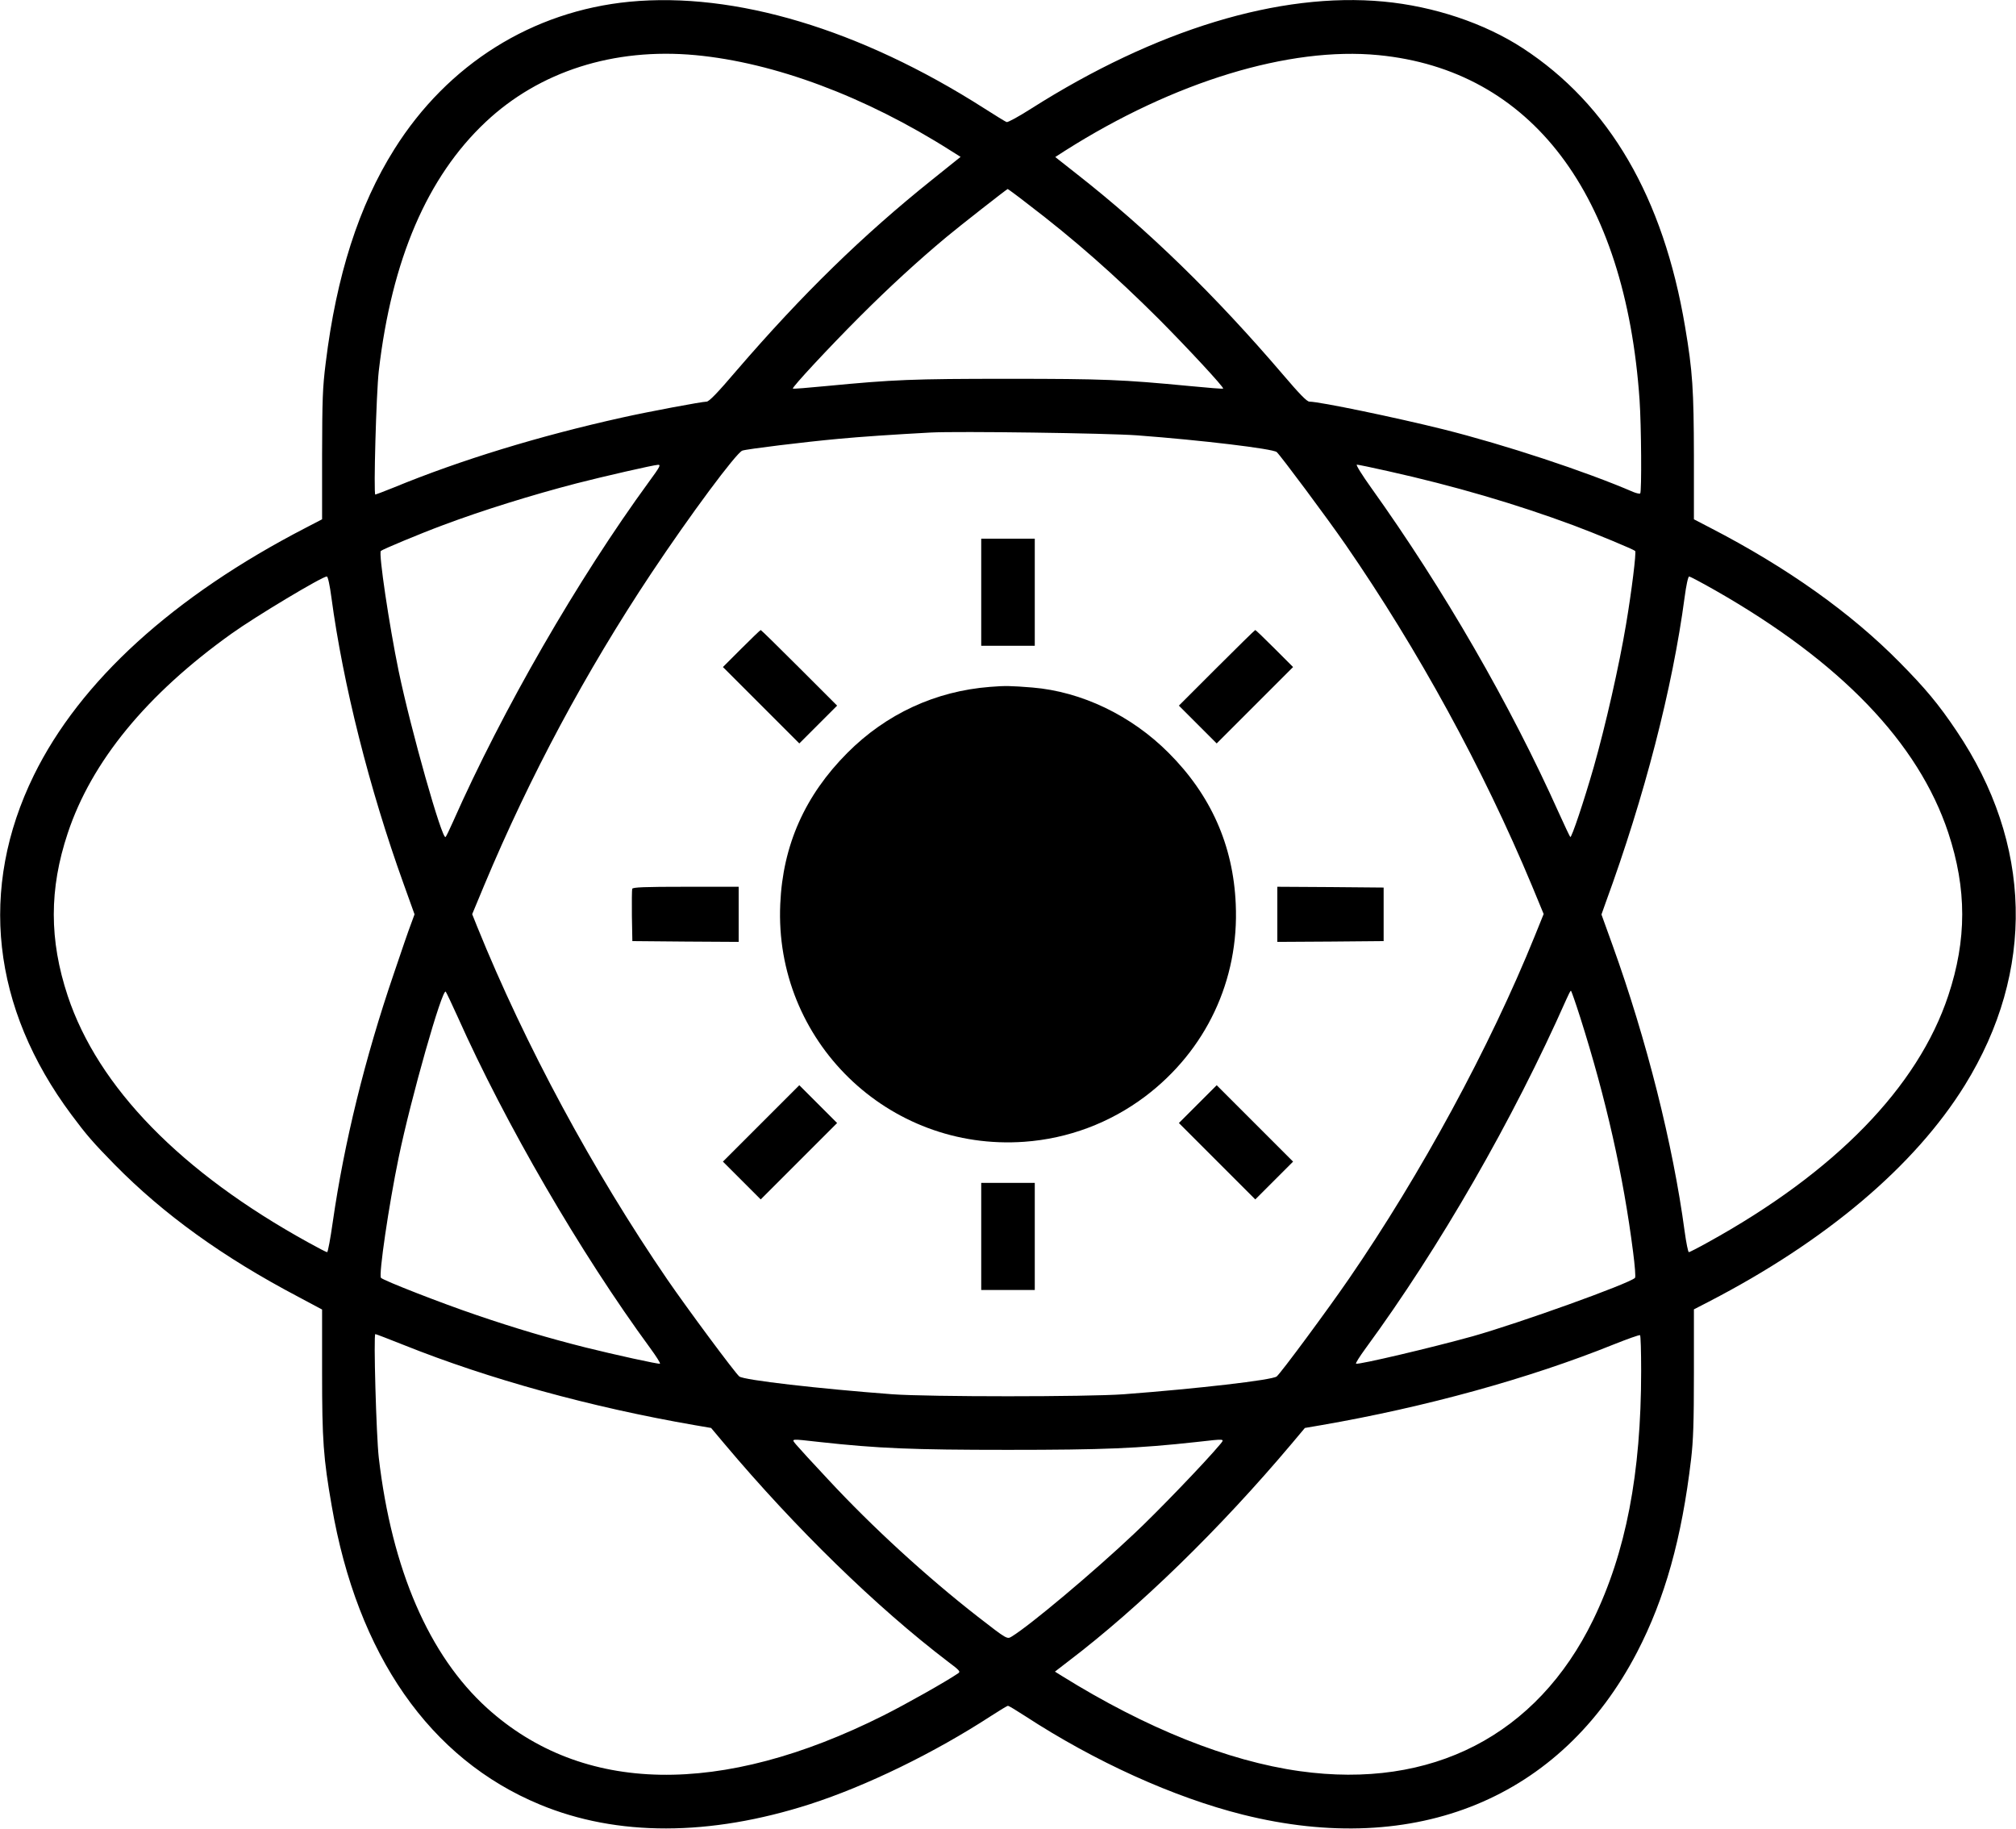
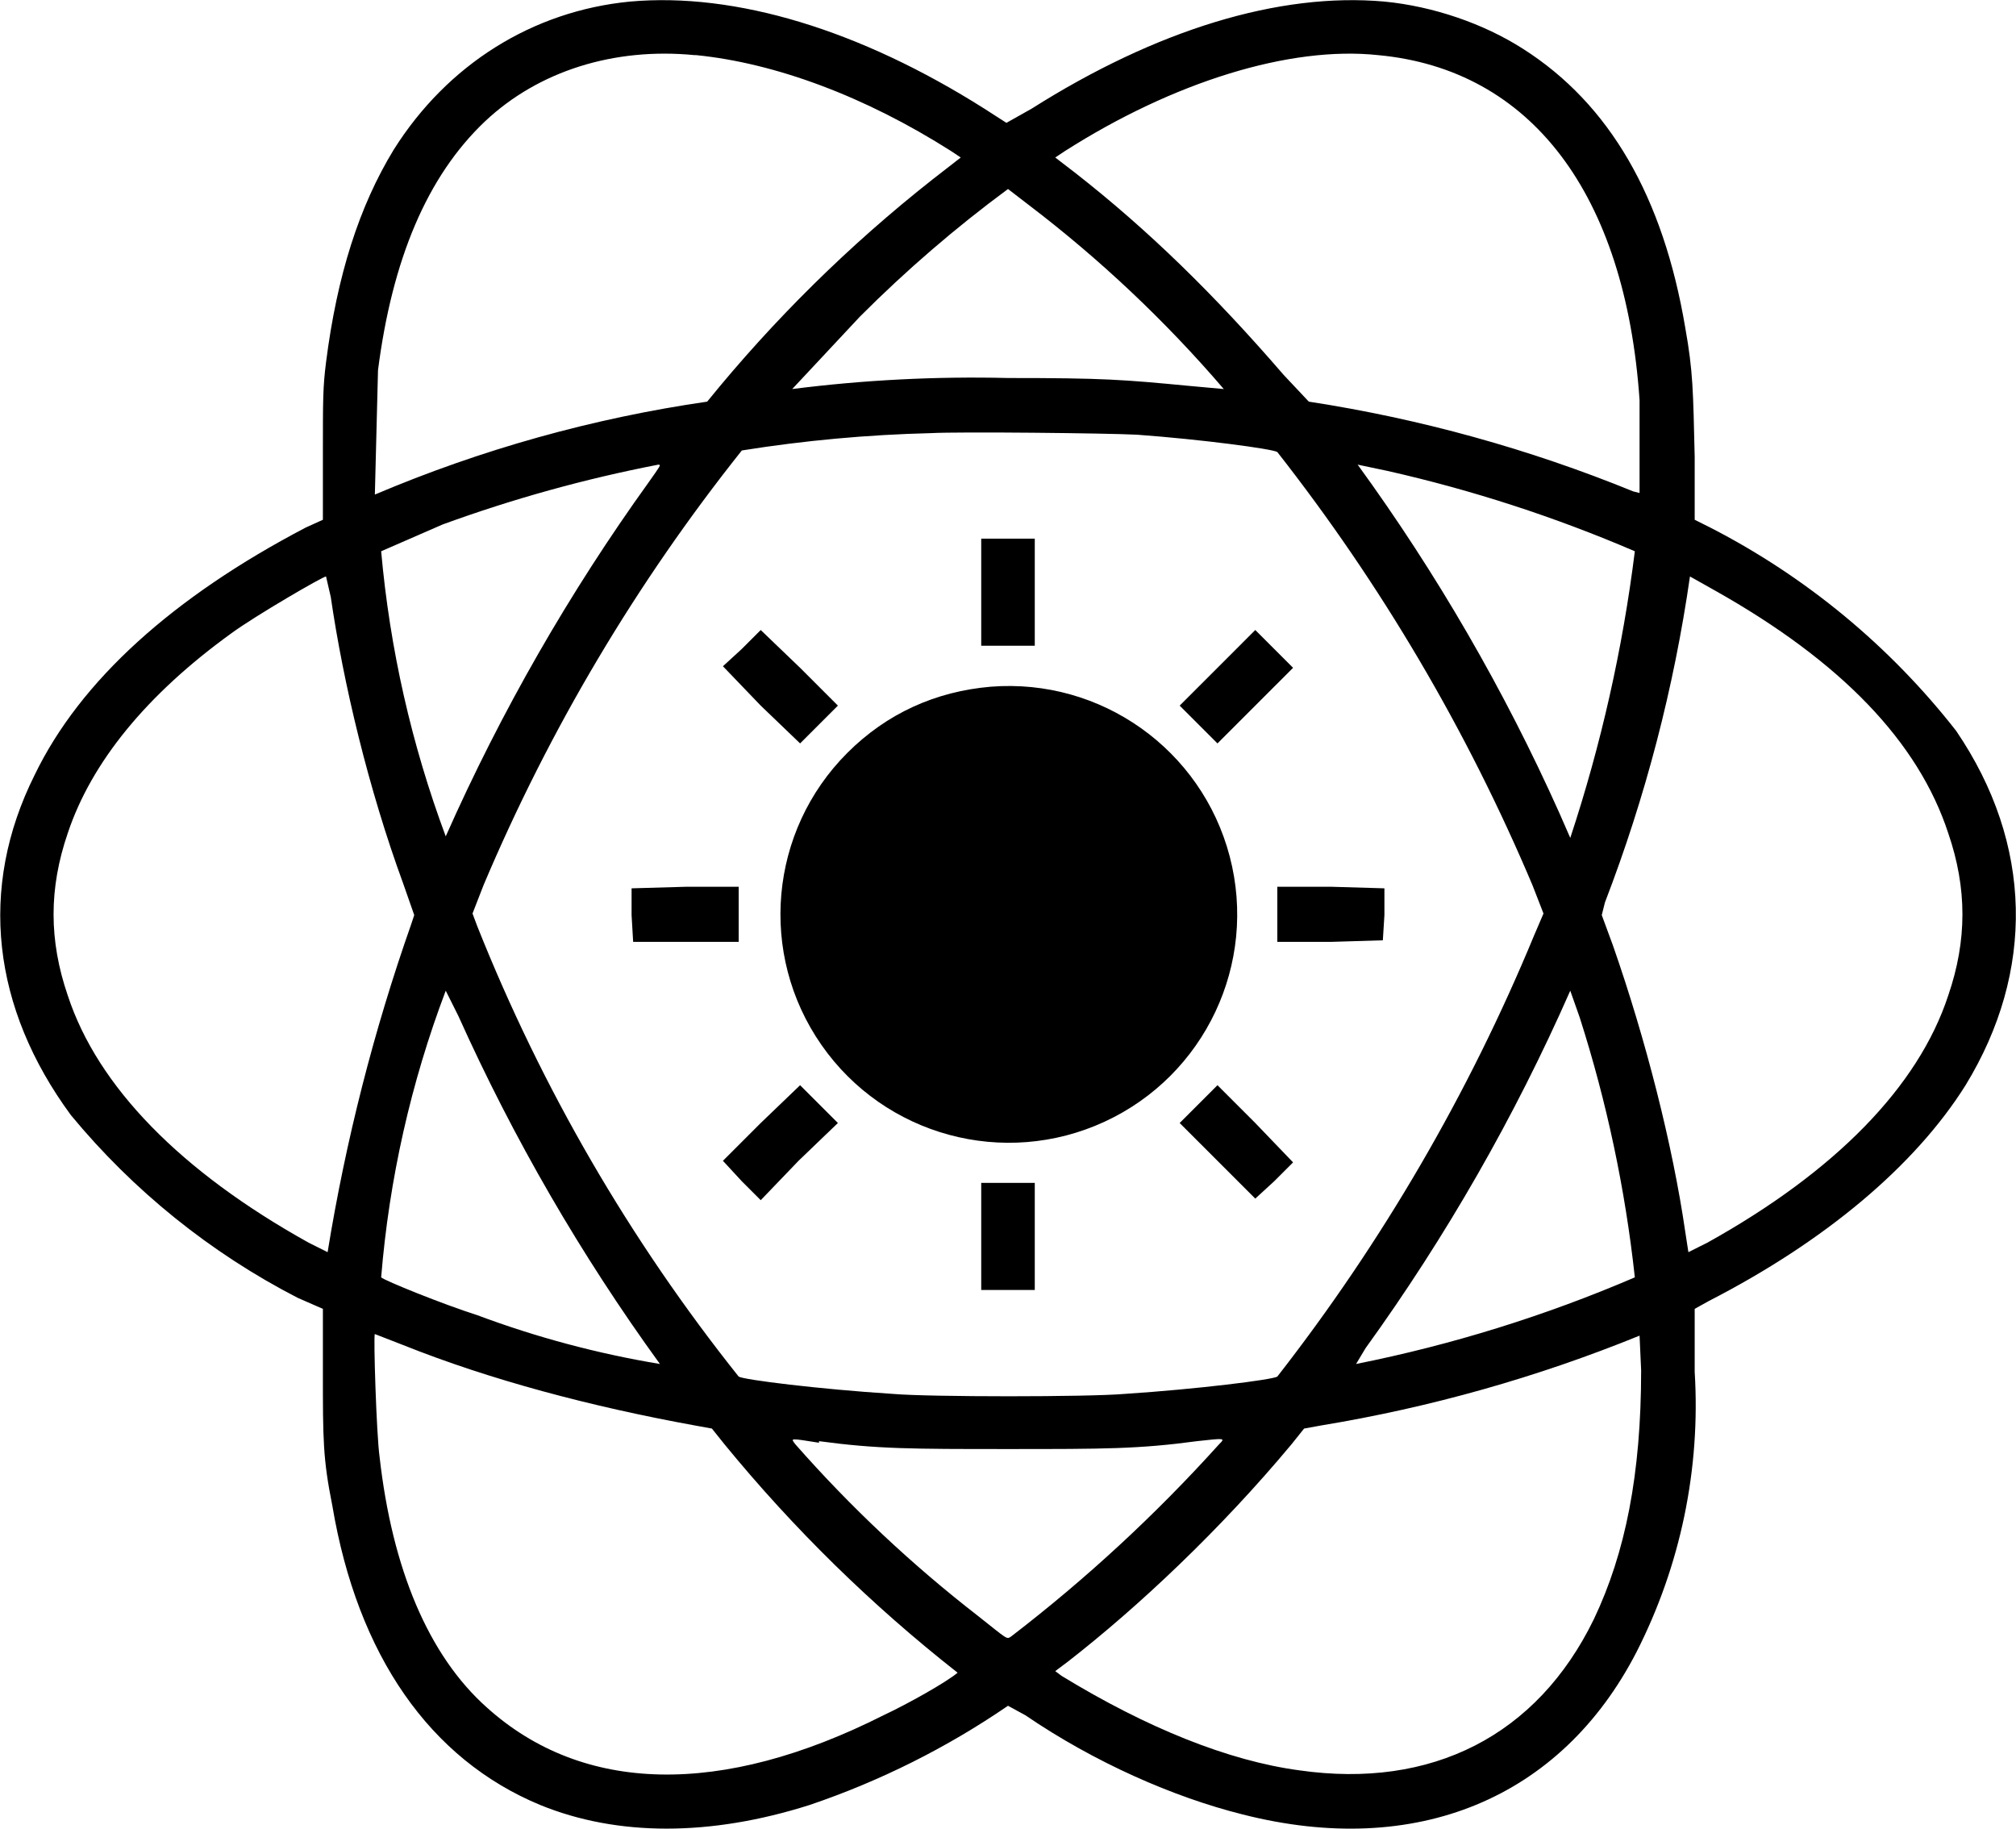
- <svg xmlns="http://www.w3.org/2000/svg" version="1.0" width="1280pt" height="1161pt" viewBox="0 0 1280 1161" preserveAspectRatio="xMidYMid meet">
-   <g transform="translate(0,1161) scale(0.1,-0.1)" fill="#000000" stroke="none">
-     <path d="M3997 11599 c-617 -60 -1154 -396 -1493 -936 -226 -359 -368 -803 -436 -1357 -20 -159 -22 -230 -23 -587 l0 -406 -104 -54 c-841 -435 -1433 -974 -1726 -1571 -352 -718 -268 -1476 239 -2156 96 -129 136 -175 274 -316 310 -315 686 -587 1167 -840 l150 -80 0 -400 c0 -430 8 -542 61 -846 163 -947 623 -1608 1322 -1897 489 -203 1077 -202 1713 2 360 116 791 326 1152 561 54 35 102 64 107 64 5 0 53 -29 107 -64 446 -291 945 -517 1384 -627 1100 -275 2021 104 2503 1031 177 341 284 724 343 1225 14 119 18 233 18 551 l0 401 95 49 c744 385 1307 861 1625 1374 449 725 430 1534 -53 2250 -112 167 -196 268 -360 434 -309 314 -715 603 -1203 855 l-104 54 0 401 c-1 421 -8 538 -56 821 -138 822 -482 1412 -1032 1770 -243 158 -563 265 -882 295 -661 62 -1448 -178 -2240 -681 -77 -49 -146 -87 -154 -84 -8 3 -73 43 -145 89 -784 500 -1580 739 -2249 675z m418 -339 c502 -47 1079 -262 1622 -607 l62 -39 -182 -146 c-442 -354 -823 -726 -1240 -1210 -121 -142 -175 -198 -191 -198 -29 0 -371 -64 -536 -101 -523 -116 -1025 -269 -1452 -445 -60 -24 -112 -44 -115 -44 -12 0 6 647 22 785 82 707 308 1232 678 1580 342 322 814 473 1332 425z m4337 0 c971 -94 1568 -883 1658 -2190 11 -160 14 -583 4 -593 -4 -3 -23 1 -43 9 -303 131 -815 300 -1206 398 -301 75 -787 176 -851 176 -16 0 -62 47 -165 168 -435 509 -861 924 -1317 1281 l-132 104 62 40 c692 439 1425 662 1990 607z m-2224 -947 c289 -220 549 -449 828 -727 183 -184 417 -436 410 -443 -2 -3 -98 5 -212 16 -428 41 -546 46 -1154 46 -608 0 -726 -5 -1154 -46 -114 -11 -210 -19 -212 -16 -7 7 231 263 425 457 188 188 369 354 550 505 84 70 383 304 389 305 2 0 61 -43 130 -97z m692 -1467 c413 -31 860 -85 886 -106 24 -21 319 -417 438 -589 460 -667 871 -1417 1183 -2165 l74 -179 -57 -141 c-285 -704 -722 -1510 -1180 -2176 -134 -195 -431 -597 -458 -619 -27 -23 -508 -78 -971 -113 -230 -17 -1240 -17 -1470 0 -464 35 -944 90 -971 113 -27 22 -331 432 -456 614 -473 691 -904 1490 -1208 2241 l-32 80 77 185 c289 690 643 1352 1060 1979 247 371 539 764 578 779 27 10 394 55 612 75 138 13 345 27 585 40 175 9 1119 -4 1310 -18z m-3099 -294 c-452 -619 -930 -1448 -1246 -2162 -21 -47 -41 -89 -46 -94 -21 -23 -220 679 -298 1054 -60 291 -128 747 -113 762 10 10 252 111 395 164 250 94 566 192 847 265 171 44 490 117 518 118 19 1 12 -13 -57 -107z m4691 67 c422 -94 814 -209 1180 -345 137 -51 380 -152 390 -162 8 -8 -22 -254 -58 -467 -44 -263 -130 -641 -205 -905 -63 -219 -141 -452 -149 -444 -4 5 -37 74 -73 154 -308 687 -731 1420 -1191 2063 -58 81 -99 147 -91 147 7 0 96 -18 197 -41z m-6708 -801 c74 -552 241 -1216 458 -1818 l70 -195 -22 -60 c-13 -33 -62 -175 -109 -315 -185 -541 -316 -1077 -388 -1577 -15 -106 -31 -193 -36 -193 -5 0 -59 28 -120 62 -809 446 -1334 985 -1527 1565 -118 356 -118 679 0 1033 151 455 501 882 1040 1267 152 109 576 363 605 363 7 0 19 -56 29 -132z m8788 43 c794 -453 1288 -966 1478 -1538 118 -357 118 -679 0 -1034 -193 -581 -718 -1121 -1527 -1567 -61 -34 -116 -62 -120 -62 -5 0 -17 60 -27 133 -74 551 -241 1215 -458 1817 l-70 194 27 76 c246 672 424 1360 501 1938 10 76 22 132 29 132 5 0 81 -40 167 -89z m-7987 -2705 c303 -679 780 -1501 1224 -2106 38 -52 66 -96 61 -98 -10 -4 -287 57 -472 103 -238 60 -450 123 -693 206 -216 73 -588 218 -606 236 -16 16 50 464 112 763 78 378 277 1077 299 1054 4 -5 38 -76 75 -158z m7129 -8 c163 -514 273 -1001 335 -1488 11 -85 17 -158 12 -163 -37 -37 -740 -289 -1031 -371 -259 -72 -722 -181 -740 -174 -5 2 23 46 61 98 470 641 936 1452 1274 2215 13 30 26 55 29 55 3 0 30 -78 60 -172z m-7471 -2077 c542 -217 1189 -395 1847 -509 l105 -18 84 -100 c452 -537 966 -1038 1419 -1383 76 -57 82 -64 65 -75 -76 -52 -328 -194 -473 -267 -1032 -518 -1912 -502 -2518 47 -368 334 -604 879 -687 1589 -16 140 -34 785 -22 785 4 0 85 -31 180 -69z m7857 -164 c0 -654 -97 -1154 -305 -1582 -357 -733 -1025 -1077 -1862 -960 -457 64 -976 272 -1510 604 l-45 28 83 64 c454 345 965 843 1420 1383 l84 100 105 18 c659 114 1319 296 1855 512 88 35 163 62 168 59 4 -2 7 -104 7 -226z m-5218 -452 c373 -41 591 -50 1198 -50 607 0 825 9 1198 50 187 21 179 22 147 -17 -87 -105 -402 -433 -547 -568 -256 -242 -659 -580 -774 -650 -30 -18 -28 -20 -216 126 -322 251 -668 567 -950 871 -97 103 -188 203 -203 221 -32 39 -40 38 147 17z" />
-     <path d="M6230 7850 l0 -340 170 0 170 0 0 340 0 340 -170 0 -170 0 0 -340z" />
-     <path d="M4707 7492 l-117 -117 243 -243 242 -242 120 120 120 120 -240 240 c-132 132 -242 240 -245 240 -3 0 -58 -53 -123 -118z" />
-     <path d="M7725 7370 l-240 -240 120 -120 120 -120 242 242 243 243 -117 117 c-65 65 -120 118 -123 118 -3 0 -113 -108 -245 -240z" />
-     <path d="M6285 7249 c-345 -27 -658 -171 -905 -419 -269 -270 -410 -586 -426 -960 -39 -867 684 -1571 1550 -1509 278 20 542 119 766 287 387 292 598 739 576 1222 -16 373 -158 692 -426 960 -237 238 -553 389 -865 415 -139 11 -172 12 -270 4z" />
-     <path d="M4014 5967 c-2 -7 -3 -85 -2 -172 l3 -160 338 -3 337 -2 0 175 0 175 -335 0 c-265 0 -337 -3 -341 -13z" />
-     <path d="M8110 5805 l0 -175 338 2 337 3 0 170 0 170 -337 3 -338 2 0 -175z" />
-     <path d="M4832 4477 l-242 -242 120 -120 120 -120 243 243 242 242 -120 120 -120 120 -243 -243z" />
-     <path d="M7605 4600 l-120 -120 243 -243 242 -242 120 120 120 120 -243 243 -242 242 -120 -120z" />
-     <path d="M6230 3760 l0 -340 170 0 170 0 0 340 0 340 -170 0 -170 0 0 -340z" />
-   </g>
+ <svg xmlns="http://www.w3.org/2000/svg" version="1.0" width="1706.7" height="1548" viewBox="0 0 1280 1161">
+   <path d="M400 1c-62 6-116 40-150 94-22 36-36 80-43 135-2 16-2 23-2 59v41l-11 5c-84 44-143 97-172 157-36 72-27 148 23 216a460 460 0 00144 116l16 7v40c0 43 0 55 6 85 16 95 62 161 132 190 49 20 108 20 171 0a515 515 0 00126-63l11 6c44 30 94 52 138 63 110 28 202-10 250-103a345 345 0 0037-178v-40l9-5c74-38 131-86 163-137 44-72 43-153-6-225a472 472 0 00-156-129l-10-5v-40c-1-42-1-54-6-82-14-83-48-142-103-177-25-16-57-27-88-30-67-6-145 18-224 68l-16 9-14-9C546 19 467-5 400 1zm42 34c50 5 107 26 162 61l6 4-18 14a907 907 0 00-143 141 854 854 0 00-211 59l2-79c9-70 31-123 68-158 34-32 82-47 133-42zm433 0c97 9 157 88 166 219v59l-4-1a912 912 0 00-206-57l-16-17c-44-51-86-92-132-128l-13-10 6-4c69-44 143-67 199-61zm-222 95a807 807 0 01124 117l-22-2c-42-4-54-5-115-5a912 912 0 00-137 7l43-46a825 825 0 0194-81l13 10zm69 146c41 3 86 9 89 11a1206 1206 0 01162 275l7 18-6 14a1203 1203 0 01-163 280c-3 2-51 8-97 11-23 2-124 2-147 0-47-3-95-9-98-11a1127 1127 0 01-166-286l-3-8 7-18a1181 1181 0 01164-276 901 901 0 01120-11c18-1 112 0 131 1zm-310 30a1259 1259 0 00-129 225 694 694 0 01-41-181l39-17a896 896 0 01137-38c2 0 1 1-6 11zm469-7a900 900 0 01157 51 957 957 0 01-41 182l-7-16a1234 1234 0 00-128-221l19 4zm-671 80c8 55 24 122 46 182l7 20-2 6a1213 1213 0 00-53 208l-12-6c-81-45-134-99-153-157-12-35-12-68 0-103 15-45 50-88 104-127 15-11 58-36 60-36l3 13zm879-4c80 45 129 96 148 154 12 35 12 68 0 103-19 58-72 112-153 157l-12 6-2-13c-8-55-25-122-46-182l-7-19 2-8a954 954 0 0054-207l16 9zM291 645a1246 1246 0 00128 221 621 621 0 01-116-31c-22-7-59-22-61-24a667 667 0 0141-182l8 16zm712 1a839 839 0 0135 165 890 890 0 01-177 55l6-10a1245 1245 0 00130-227l6 17zM256 854c55 22 119 39 185 51l11 2 8 10a947 947 0 00148 145c-7 6-32 20-47 27-103 52-191 50-252-5-37-33-60-88-68-159-2-14-4-78-3-78l18 7zm786 16c0 66-10 116-30 158-36 74-103 108-187 96-45-6-97-27-151-60l-4-3 8-6c45-35 97-84 142-138l8-10 11-2a943 943 0 00202-57l1 22zm-522 45c37 5 59 5 120 5s83 0 120-5c18-2 18-2 14 2a986 986 0 01-132 122c-3 2-2 2-21-13a839 839 0 01-116-109c-3-4-4-4 15-1z" />
+   <path d="M623 376v34h34v-68h-34v34zM471 412l-12 11 24 25 25 24 12-12 12-12-24-24-25-24-12 12zM773 424l-24 24 12 12 12 12 24-24 24-24-12-12-12-12-24 24zM629 436c-35 3-66 17-91 42a145 145 0 1091-42zM401 564v17l1 17h67v-35h-33l-35 1zM811 581v17h34l33-1 1-16v-17l-34-1h-34v18zM483 713l-24 24 12 13 12 12 24-25 25-24-12-12-12-12-25 24zM761 701l-12 12 24 24 24 24 12-11 12-12-24-25-24-24-12 12zM623 785v34h34v-68h-34v34z" />
</svg>
